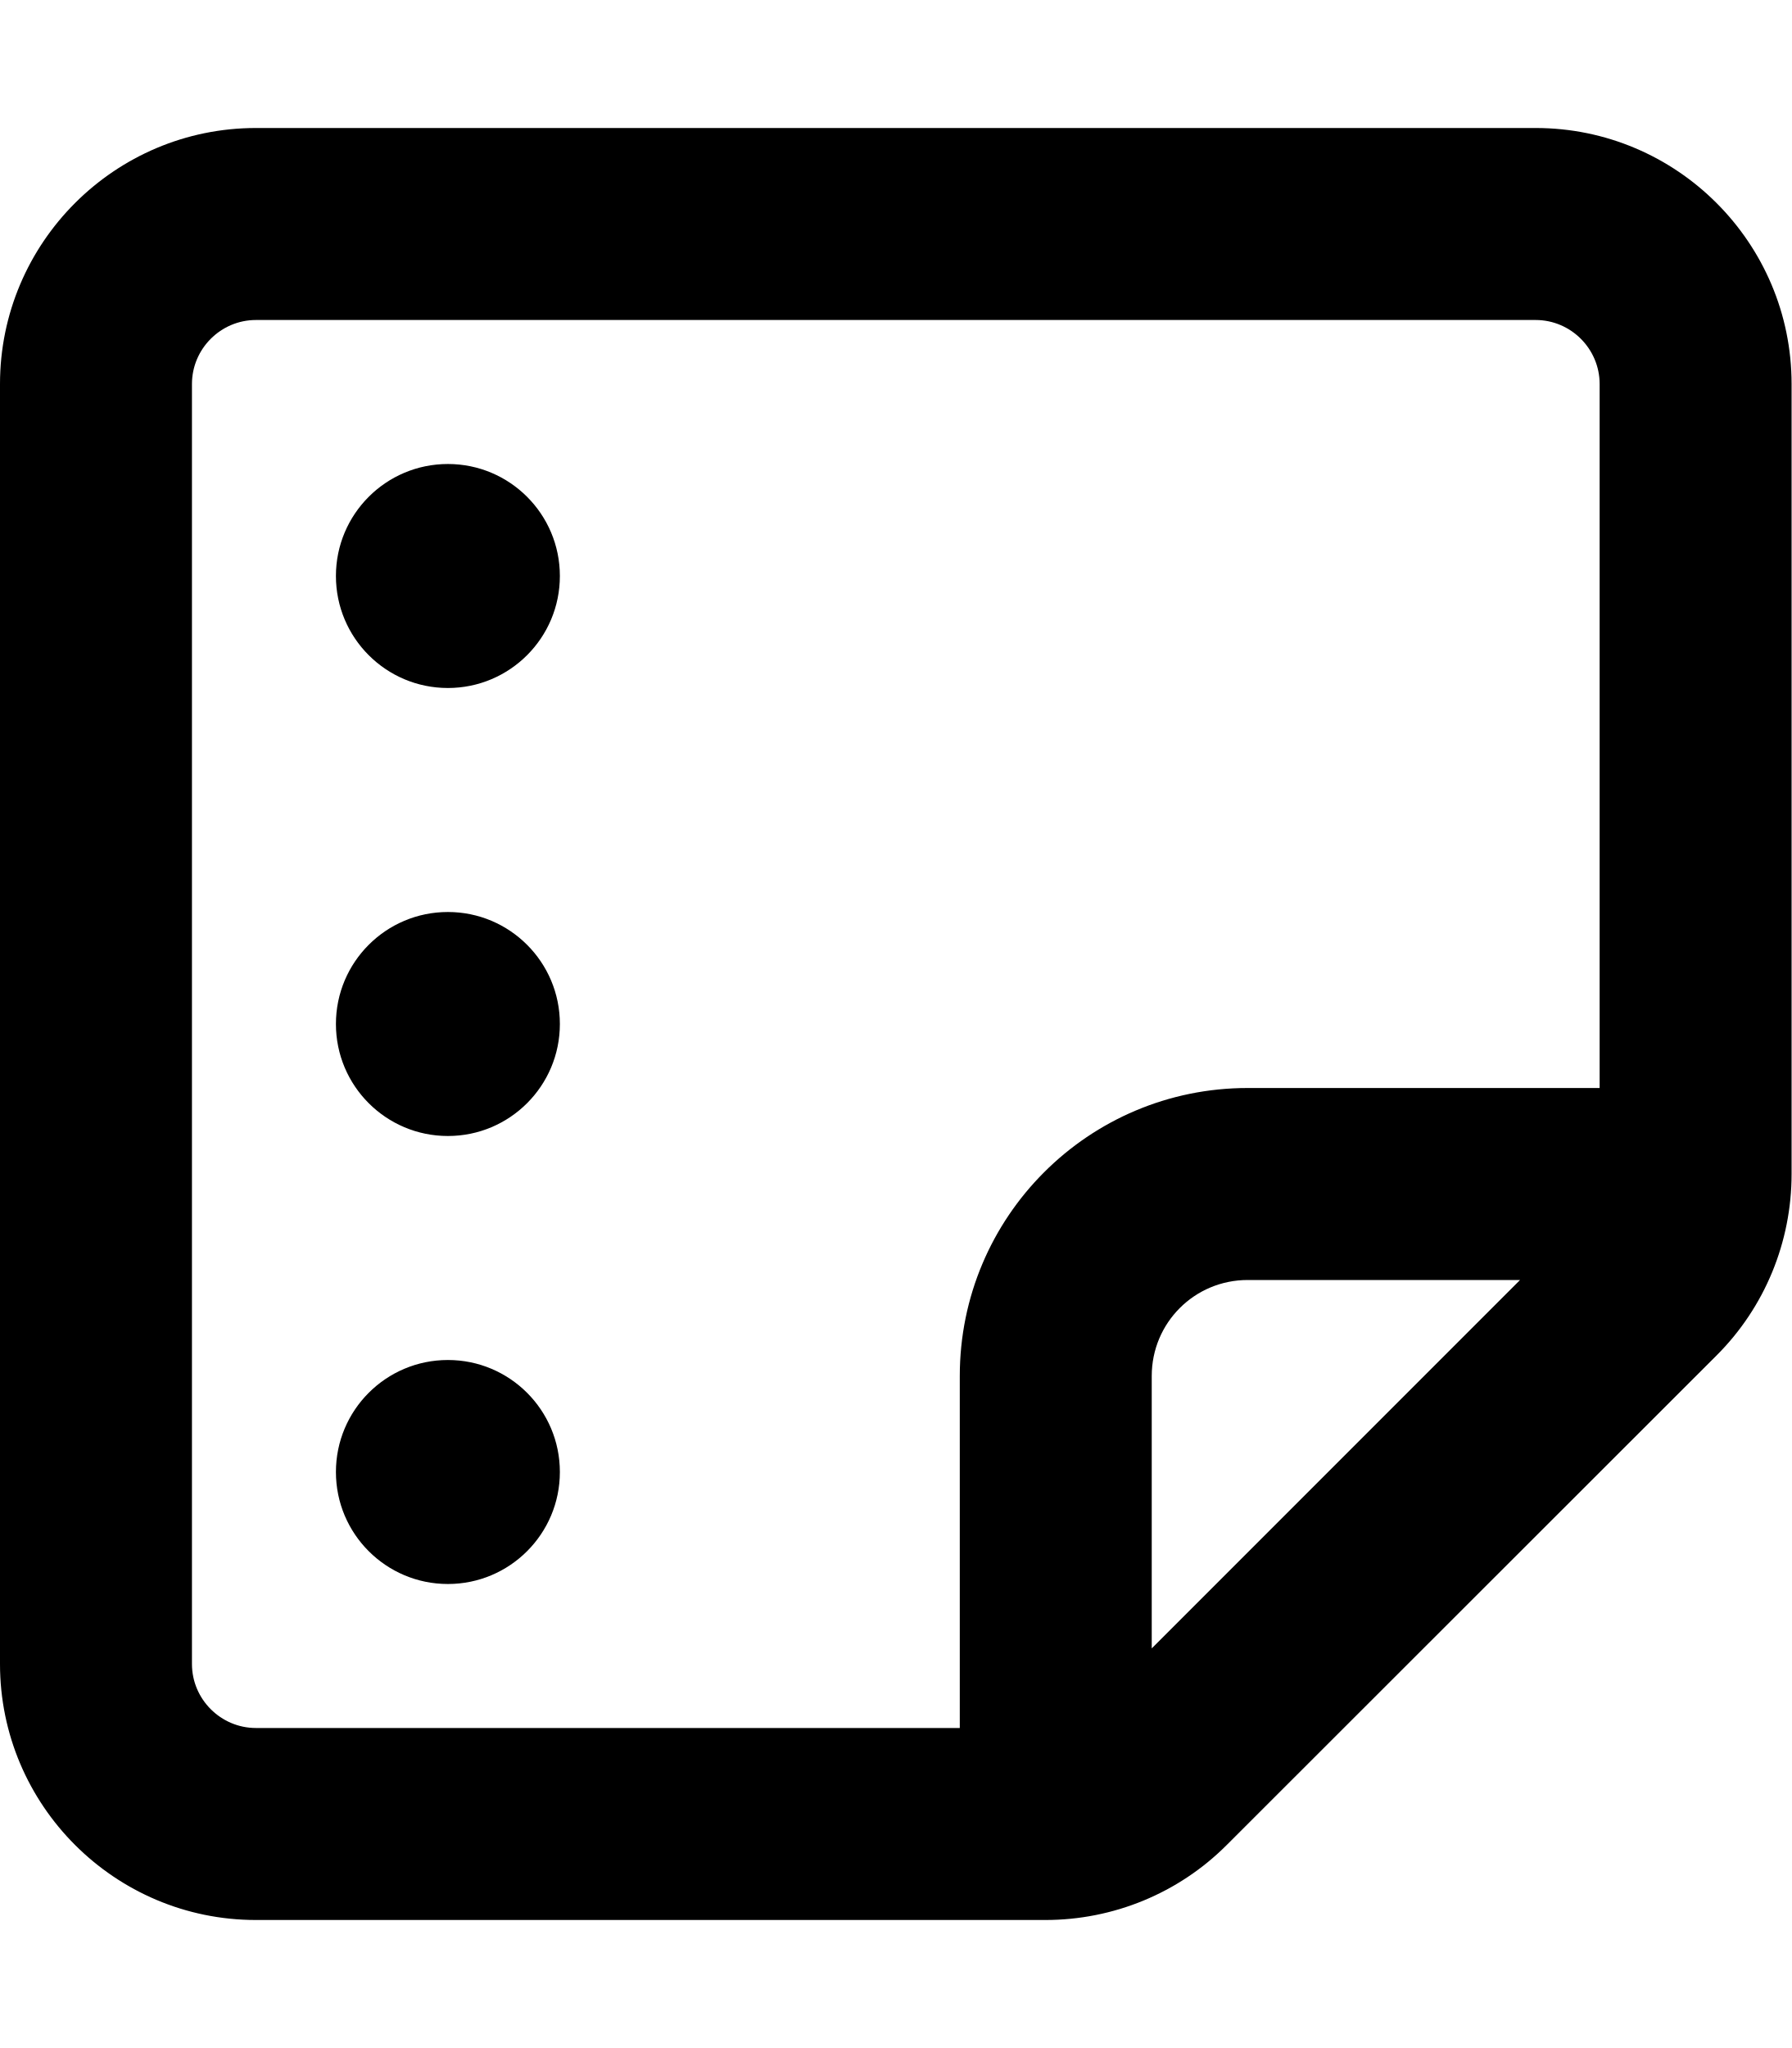
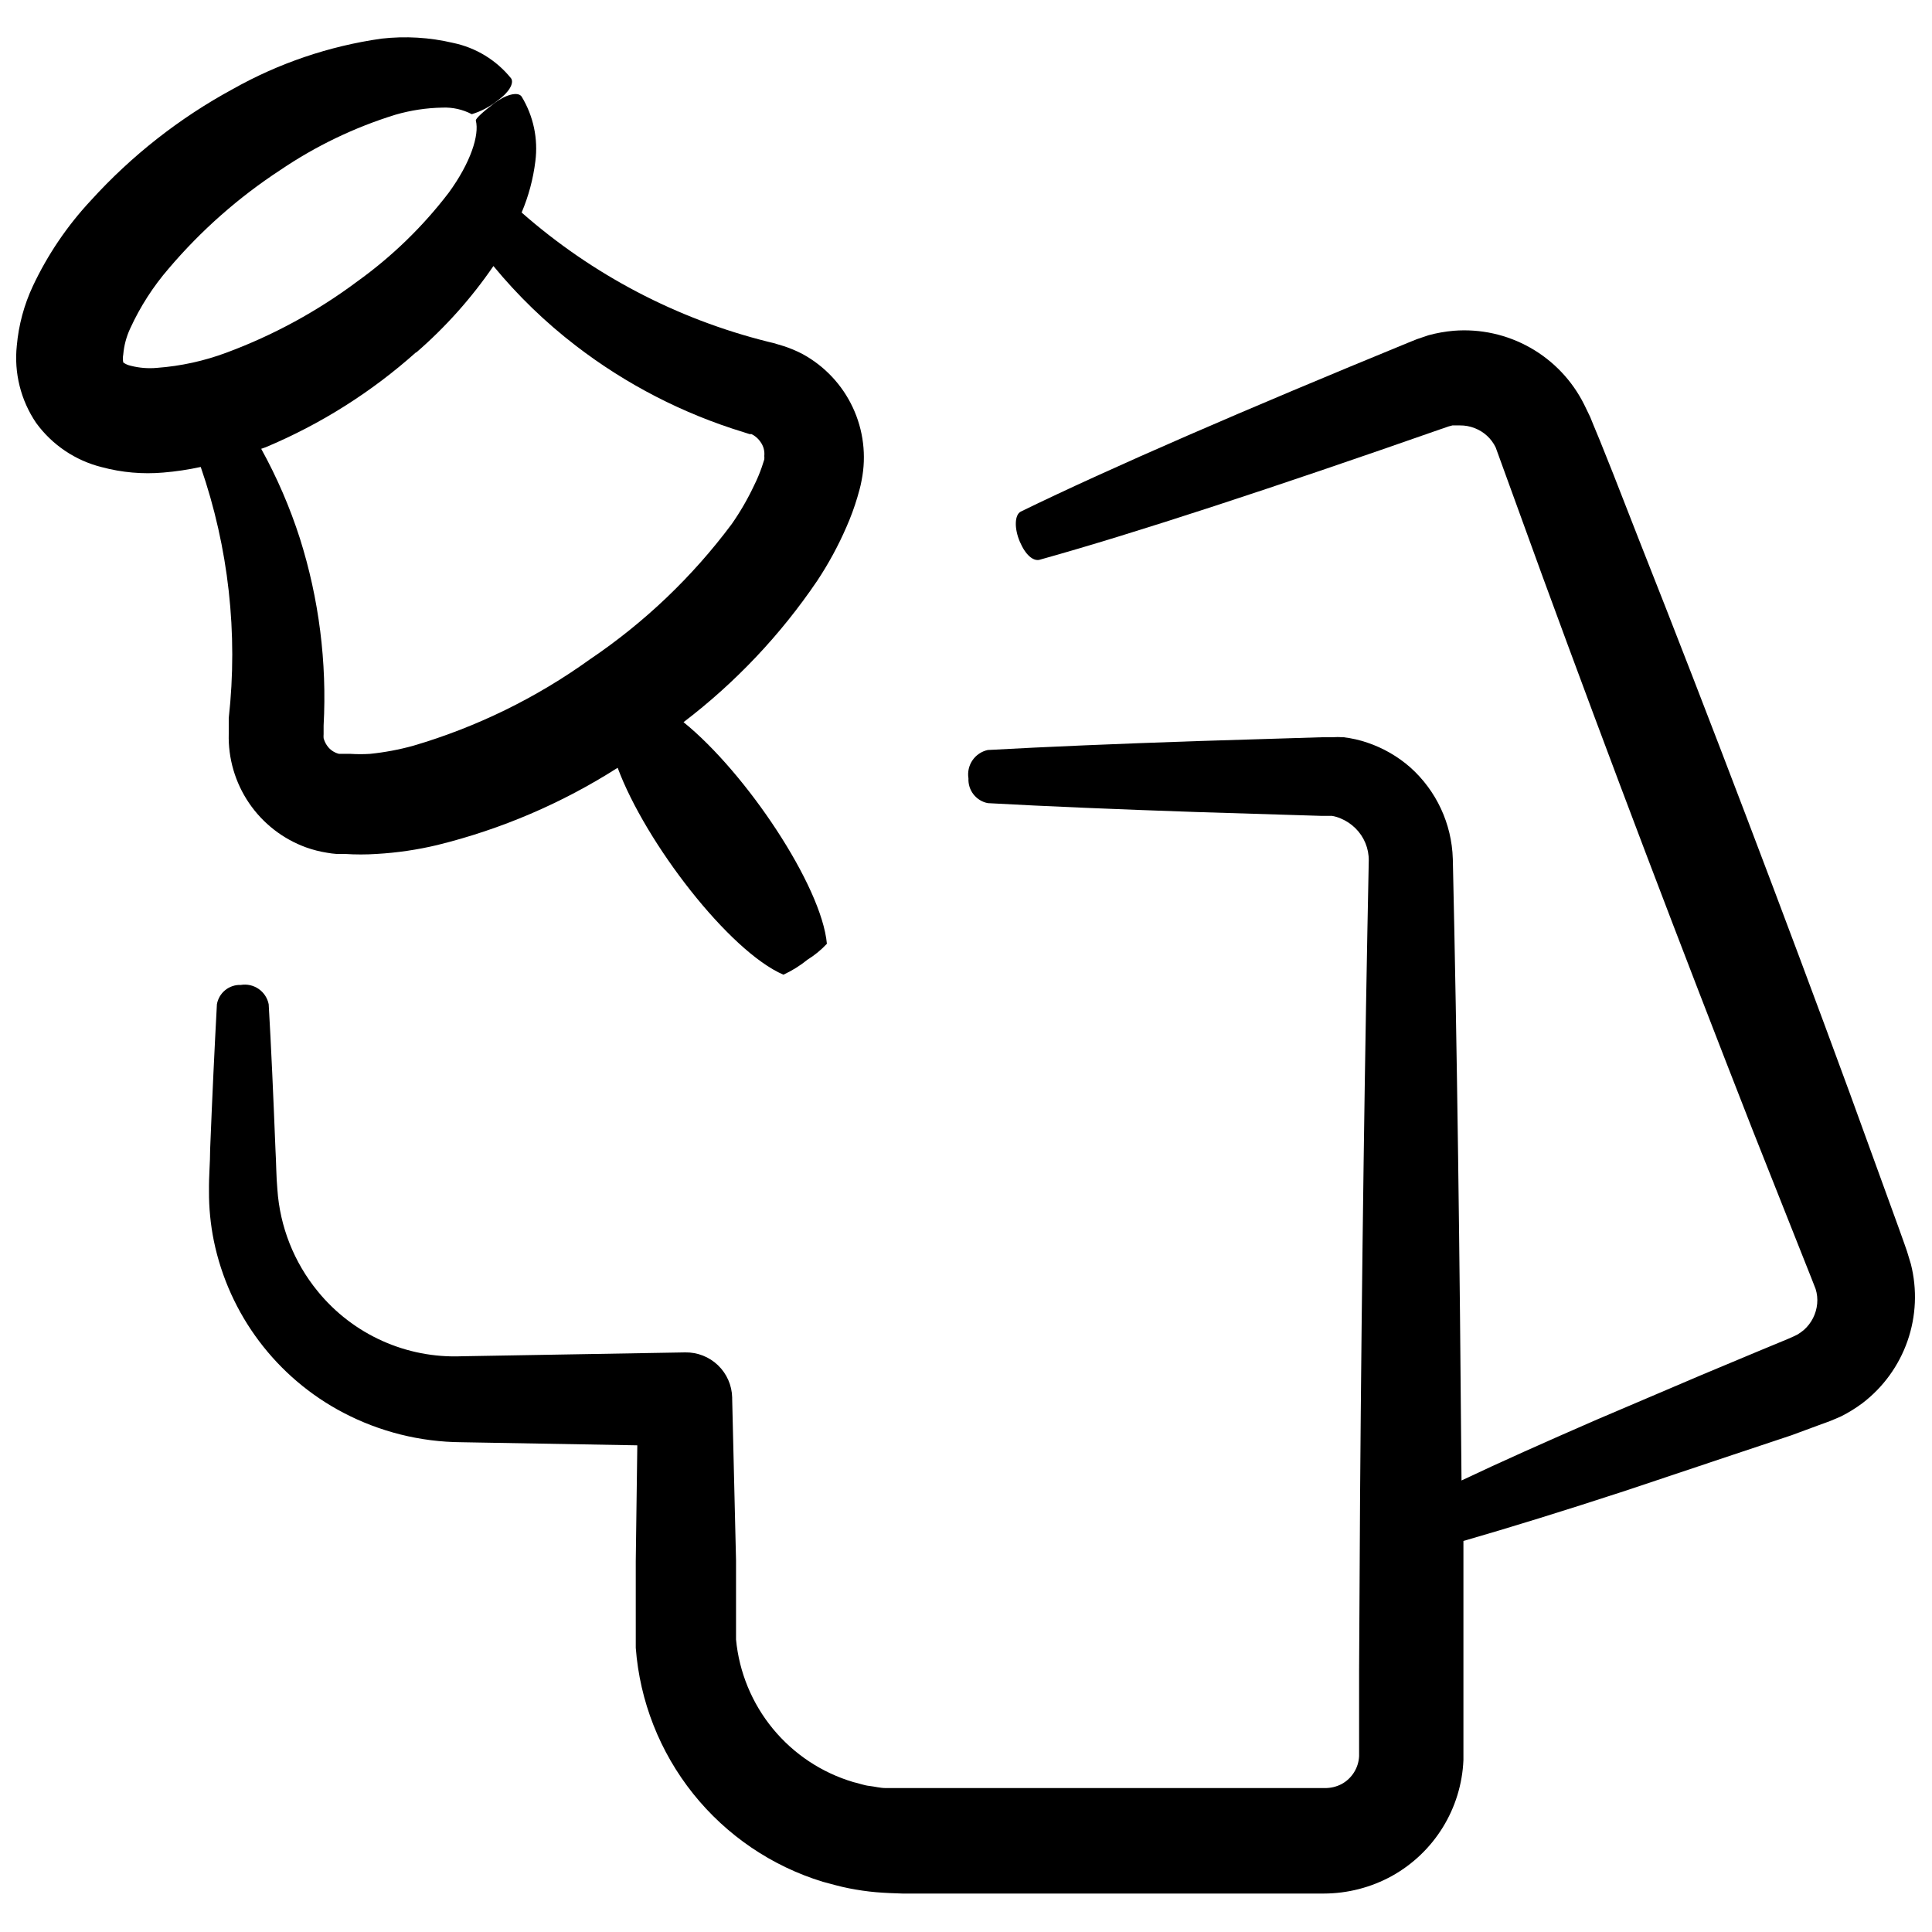
- <svg xmlns="http://www.w3.org/2000/svg" viewBox="0 0 448 512">
-   <path fill="currentColor" d="M64 432l176 0 0-88c0-39.8 32.2-72 72-72l88 0 0-176c0-8.8-7.2-16-16-16L64 80c-8.8 0-16 7.2-16 16l0 320c0 8.8 7.2 16 16 16zm224-19.9l92.1-92.1-68.1 0c-13.3 0-24 10.7-24 24l0 68.1zM64 480c-35.3 0-64-28.7-64-64L0 96C0 60.7 28.7 32 64 32l320 0c35.3 0 64 28.7 64 64l0 197.5c0 17-6.7 33.3-18.7 45.3L306.7 461.3c-12 12-28.3 18.7-45.3 18.7L64 480zM84 368a28 28 0 1 1 56 0 28 28 0 1 1 -56 0zm28-196a28 28 0 1 1 0-56 28 28 0 1 1 0 56zM84 256a28 28 0 1 1 56 0 28 28 0 1 1 -56 0z" />
+ <svg xmlns="http://www.w3.org/2000/svg" width="1200pt" height="1200pt" version="1.1" viewBox="0 0 1200 1200">
+   <path d="m1131.2 884.64c1.801-0.719 2.641-0.84 5.281-1.922 2.641-1.078 4.68-1.922 7.078-3h0.004c4.625-2.332 9.043-5.062 13.199-8.16 12.93-9.867 22.68-23.316 28.031-38.676 5.356-15.359 6.082-31.953 2.09-47.723l-2.398-7.922-1.801-5.16-3.602-10.078-30.121-82.922c-20.641-56.281-42.359-114.24-64.32-171.96-21.961-57.719-44.398-115.68-66.359-171.12l-16.32-41.762-8.16-20.398-4.078-9.84-2.039-5.039-3.723-7.68c-7.391-14.848-19.055-27.145-33.488-35.312-14.434-8.172-30.98-11.836-47.512-10.527-5.269 0.457-10.492 1.383-15.602 2.758l-7.441 2.519-5.039 2.039c-100.08 41.039-185.28 77.879-240.84 105-3.84 1.922-4.199 10.32-0.602 18.719 3.602 8.398 8.281 12 12 11.281 60-16.68 147.72-45.602 249.84-81.359l4.559-1.559 2.281-0.602h4.684c3.121-0.035 6.219 0.535 9.121 1.684 5.734 2.18 10.414 6.473 13.078 12l29.16 80.281c20.641 56.281 42.238 114.24 64.199 172.08 21.961 57.84 44.281 115.56 66.121 171.36l32.52 81.961 3.961 9.961 2.762 7.078c0.922 2.945 1.25 6.047 0.957 9.121-0.582 6.293-3.543 12.129-8.277 16.316-1.219 1.008-2.5 1.93-3.84 2.762l-2.16 1.078s-2.762 1.199-4.078 1.801l-18.238 7.559-35.281 14.762-65.039 27.719c-31.68 13.801-60 26.398-84 37.801-1.078-138.84-2.762-269.64-5.398-386.16h-0.008c-0.645-21.738-10.188-42.258-26.398-56.758-7.781-6.828-16.832-12.047-26.641-15.359-4.789-1.637-9.734-2.762-14.758-3.359-2.477-0.176-4.965-0.176-7.441 0h-6.359l-77.762 2.398c-49.199 1.68-92.762 3.481-129.48 5.519-3.879 0.84-7.289 3.141-9.523 6.422-2.234 3.285-3.117 7.301-2.477 11.219-0.18 3.574 0.934 7.098 3.137 9.918 2.203 2.82 5.352 4.754 8.863 5.441 36.719 2.039 80.398 3.84 129.48 5.519l77.762 2.398h6.602l-0.004 0.004c1.816 0.312 3.586 0.836 5.281 1.559 3.449 1.418 6.59 3.496 9.242 6.121 5.394 5.305 8.387 12.59 8.277 20.16-2.398 116.64-4.32 252.84-5.398 394.8l-0.602 108v53.398c-0.352 7.242-4.441 13.785-10.801 17.277-3.254 1.711-6.883 2.578-10.559 2.523h-272.64c-3.481 0-6.84-0.961-10.199-1.32s-6.602-1.68-9.961-2.398v-0.004c-19.586-5.816-36.984-17.359-49.965-33.137-12.98-15.781-20.945-35.082-22.875-55.422v-10.441-38.758l-2.398-100.32v-0.84c-0.191-7.566-3.359-14.75-8.824-19.988-5.461-5.234-12.77-8.102-20.336-7.973l-138.72 2.398c-34.527 1.414-67.699-13.527-89.523-40.32-14.746-17.996-23.512-40.145-25.078-63.359-0.719-7.441-0.719-16.922-1.199-24.961-1.32-33.238-2.641-63.48-4.199-90v0.004c-0.762-3.856-2.988-7.262-6.211-9.5-3.227-2.238-7.195-3.137-11.07-2.5-3.512-0.141-6.957 0.996-9.695 3.203-2.734 2.207-4.578 5.332-5.184 8.797-1.441 26.641-2.879 56.762-4.199 90 0 8.641-0.84 16.199-0.719 26.16h-0.004c-0.047 10.312 0.957 20.605 3 30.719 9.418 45.859 38.934 85.066 80.398 106.8 22.703 11.902 47.926 18.199 73.562 18.359l109.08 1.922-0.961 72v25.68l0.004 12.598v15.48c2.481 33.102 14.898 64.68 35.625 90.609 20.727 25.926 48.793 44.996 80.531 54.711 5.398 1.441 10.801 3 16.32 4.078 5.519 1.078 11.16 1.922 16.68 2.398 5.519 0.48 12 0.719 16.441 0.84h261.72l-0.004 0.004c14.816-0.02 29.383-3.777 42.363-10.922 26.32-14.637 43.141-41.906 44.398-72v-55.922-80.16c28.32-8.16 62.16-18.602 100.68-31.199l67.078-22.441 36-12z" />
+   <path d="m80.879 204c6.184-13.52 14.266-26.086 24-37.32 20.035-23.57 43.355-44.141 69.242-61.078 21.973-14.906 46.035-26.473 71.398-34.32 9.52-2.777 19.367-4.269 29.281-4.441 6.332-0.27 12.625 1.137 18.238 4.082 5.856-1.789 11.312-4.684 16.082-8.523 6.84-4.801 10.441-10.801 8.281-13.801l-0.004 0.004c-9.102-11.262-21.82-19.023-36-21.961-14.574-3.445-29.637-4.336-44.52-2.641-32.438 4.625-63.73 15.242-92.277 31.32-33.094 17.945-62.914 41.355-88.203 69.238-14.691 15.742-26.836 33.676-36 53.16-5.449 11.645-8.816 24.156-9.957 36.961-1.797 16.914 2.453 33.922 12 48 9.949 13.668 24.395 23.395 40.797 27.48 12.43 3.332 25.344 4.469 38.16 3.359 7.828-0.648 15.605-1.812 23.281-3.481 17.312 50.062 23.258 103.36 17.398 156v9.723c-0.418 15.309 3.996 30.363 12.609 43.027 8.617 12.664 20.996 22.297 35.391 27.531 4.285 1.535 8.707 2.66 13.203 3.359 1.902 0.348 3.828 0.586 5.758 0.719h5.16c6.594 0.434 13.207 0.434 19.801 0 12.656-0.73 25.227-2.574 37.559-5.519 39.73-9.777 77.59-25.988 112.08-48 17.281 46.559 69.238 114 102.96 128.52 5.371-2.481 10.41-5.625 15-9.359 4.414-2.734 8.449-6.043 12-9.84-3.238-36-50.281-106.32-89.039-137.64h-0.004c32.254-24.59 60.301-54.254 83.043-87.84 7.004-10.566 13.07-21.727 18.117-33.359 2.68-6.047 4.961-12.258 6.84-18.598 0.961-3.602 1.801-5.879 2.641-10.559v-0.004c3.008-15.238 1.078-31.035-5.504-45.105-6.578-14.066-17.473-25.676-31.094-33.133-3.848-2.031-7.863-3.715-12-5.039l-6-1.801-3.481-0.84c-56.723-14.141-109.23-41.668-153.12-80.281 4.305-10.152 7.172-20.855 8.52-31.801 1.809-13.977-1.195-28.156-8.52-40.199-2.281-3.359-10.078-1.199-17.281 4.32-7.199 5.519-11.398 9.48-11.16 10.559 2.281 9-3.238 26.16-16.801 44.762h0.004c-16.133 21.109-35.301 39.711-56.883 55.199-24.793 18.52-52.109 33.391-81.117 44.16-13.879 5.195-28.426 8.387-43.203 9.48-5.516 0.512-11.074 0.066-16.438-1.32-1.648-0.352-3.199-1.047-4.562-2.039-0.312-1.625-0.312-3.297 0-4.922 0.48-5.609 1.941-11.094 4.32-16.199zm177.6 15c18.234-15.793 34.367-33.859 48-53.762 15.113 18.363 32.262 34.953 51.121 49.441 31.242 24.051 66.566 42.262 104.28 53.762l3.719 1.199h1.203c0.754 0.383 1.473 0.824 2.16 1.32 1.305 0.965 2.441 2.141 3.359 3.481 1.859 2.519 2.715 5.641 2.398 8.758 0.066 0.719 0.066 1.441 0 2.16 0 0-1.078 3.238-1.559 4.801-1.355 3.898-2.961 7.707-4.801 11.398-3.949 8.383-8.605 16.41-13.918 24-24.43 32.754-54.207 61.152-88.082 84-33.27 23.945-70.355 42.078-109.68 53.641-8.801 2.434-17.793 4.117-26.879 5.039-3.996 0.254-8.004 0.254-12 0h-7.203 0.004c-3.094-0.75-5.789-2.633-7.562-5.277-0.922-1.355-1.613-2.856-2.039-4.441-0.07-0.84-0.07-1.68 0-2.519 0.035-0.438 0.035-0.879 0-1.32v-3.961c2.129-39.371-2.871-78.805-14.762-116.4-6.188-19.25-14.223-37.859-24-55.559l2.762-0.961c34.223-14.352 65.816-34.305 93.48-59.039z" />
</svg>
